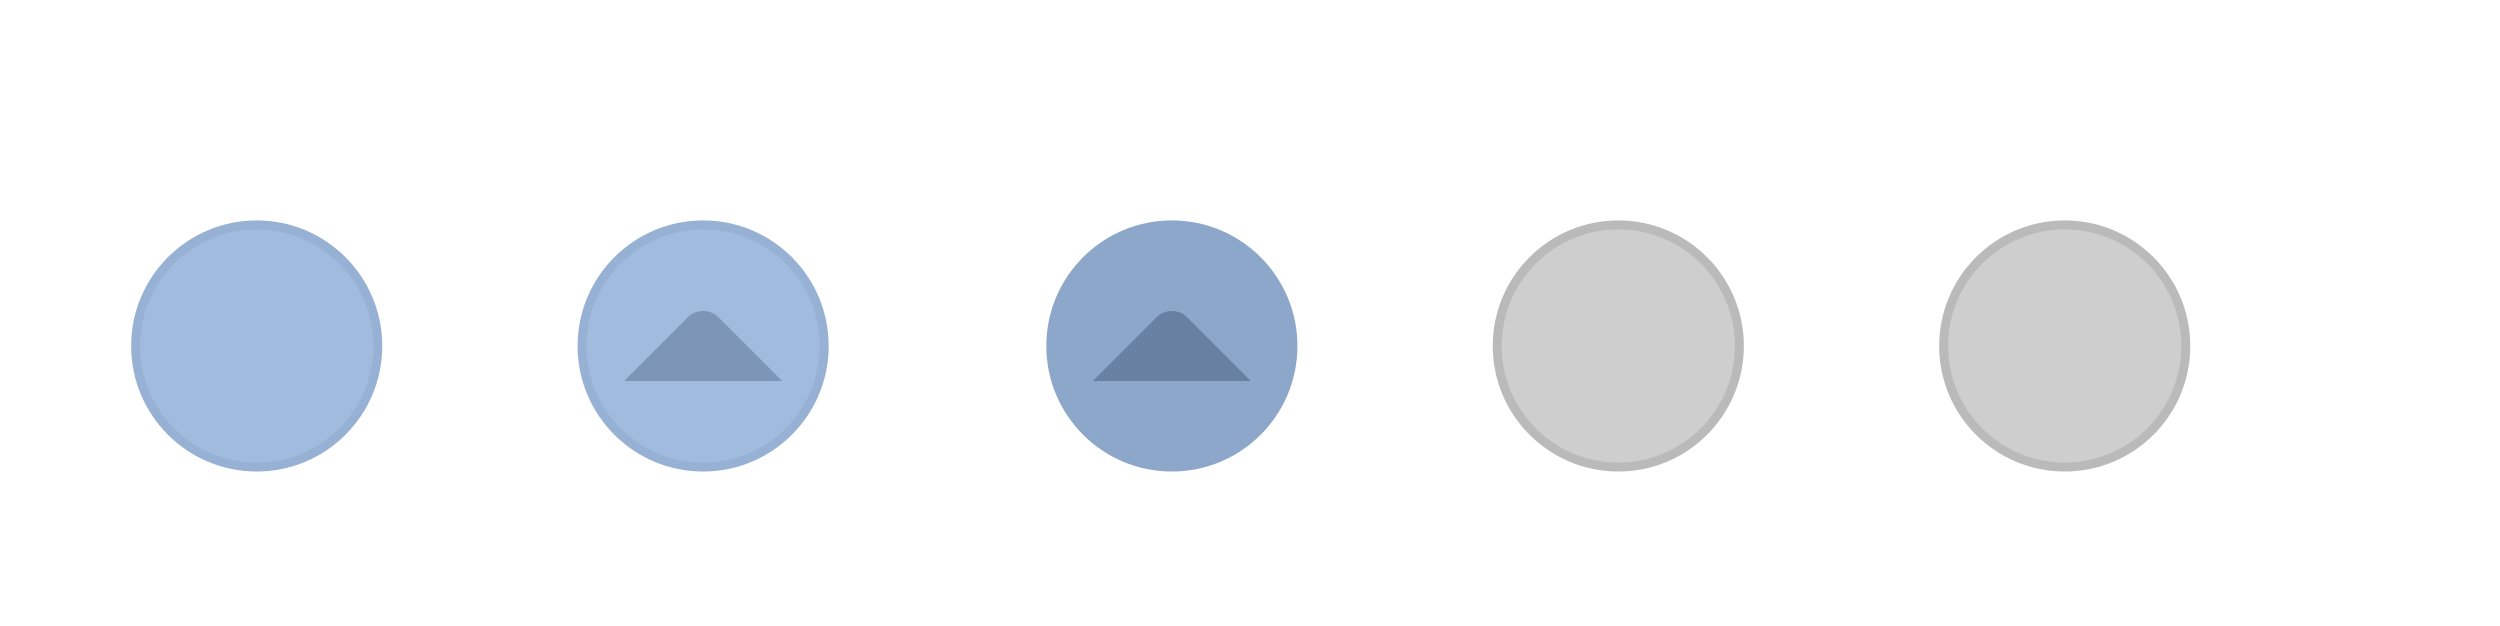
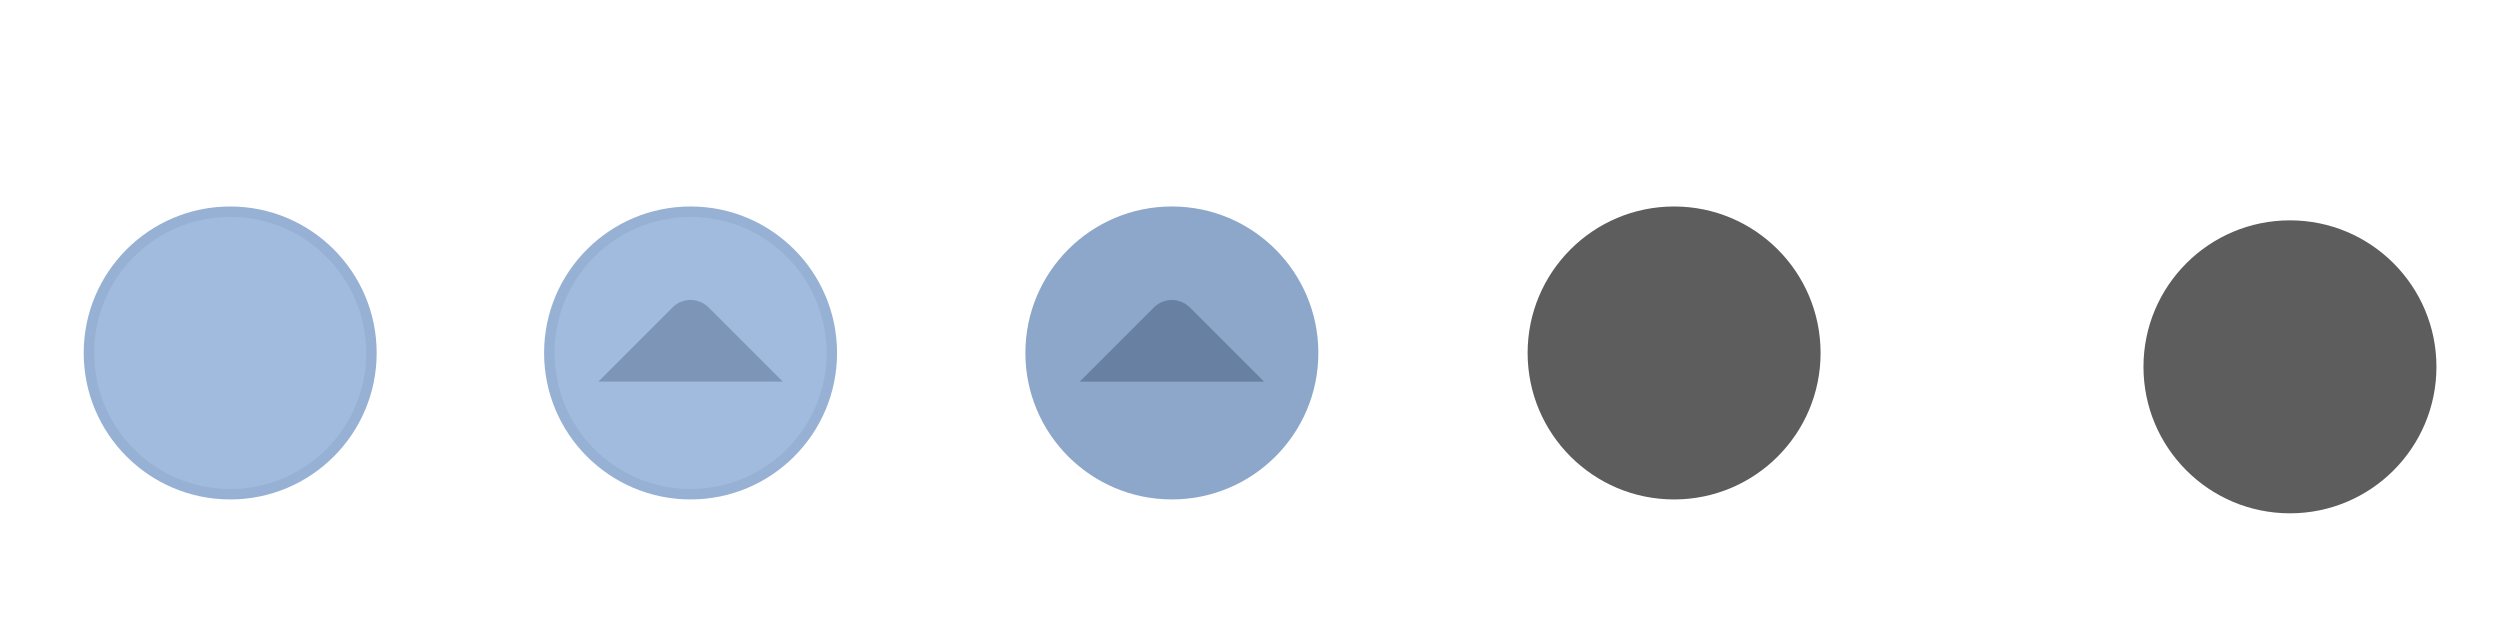
<svg xmlns="http://www.w3.org/2000/svg" xmlns:xlink="http://www.w3.org/1999/xlink" width="119.467" height="29.867" id="svg4428" version="1.1">
  <defs id="defs4430">
    <linearGradient id="linearGradient3913">
      <stop style="stop-color:#ffffff;stop-opacity:1;" offset="0" id="stop3915" />
      <stop id="stop3921" offset="0.5" style="stop-color:#ffffff;stop-opacity:0.498;" />
      <stop style="stop-color:#ffffff;stop-opacity:0;" offset="1" id="stop3917" />
    </linearGradient>
    <linearGradient id="linearGradient3868">
      <stop style="stop-color:#5a5a5a;stop-opacity:1;" offset="0" id="stop3870" />
      <stop style="stop-color:#646464;stop-opacity:1;" offset="1" id="stop3872" />
    </linearGradient>
    <linearGradient id="linearGradient3813">
      <stop style="stop-color:#666666;stop-opacity:1;" offset="0" id="stop3815" />
      <stop style="stop-color:#636363;stop-opacity:1;" offset="1" id="stop3817" />
    </linearGradient>
    <linearGradient id="linearGradient3787">
      <stop style="stop-color:#e5e5df;stop-opacity:1;" offset="0" id="stop3789" />
      <stop style="stop-color:#dadad4;stop-opacity:1;" offset="1" id="stop3791" />
    </linearGradient>
    <linearGradient id="linearGradient3806-3-5-6">
      <stop style="stop-color:#303030;stop-opacity:1;" offset="0" id="stop3808-6-9-1" />
      <stop style="stop-color:#232323;stop-opacity:1;" offset="1" id="stop3810-4-6-3" />
    </linearGradient>
    <linearGradient xlink:href="#linearGradient3787" id="linearGradient3793" x1="40" y1="1044.362" x2="40" y2="1032.362" gradientUnits="userSpaceOnUse" />
    <linearGradient xlink:href="#linearGradient3787" id="linearGradient3828" gradientUnits="userSpaceOnUse" x1="40" y1="1044.362" x2="40" y2="1032.362" gradientTransform="matrix(1.166667,0,0,1.076923,-6.5,-80.33555)" />
    <linearGradient xlink:href="#linearGradient3787-8" id="linearGradient3835" gradientUnits="userSpaceOnUse" gradientTransform="matrix(1.166667,0,0,1.076923,-35.5,-1105.698)" x1="40" y1="1044.362" x2="40" y2="1032.362" />
    <linearGradient xlink:href="#linearGradient3787-8" id="linearGradient3835-4" gradientUnits="userSpaceOnUse" gradientTransform="matrix(1.166667,0,0,1.076923,-35.5,-1105.698)" x1="40" y1="1044.362" x2="40" y2="1032.362" />
    <linearGradient id="linearGradient3787-8">
      <stop style="stop-color:#f5f5ee;stop-opacity:1;" offset="0" id="stop3789-2" />
      <stop style="stop-color:#e6e6df;stop-opacity:1;" offset="1" id="stop3791-6" />
    </linearGradient>
    <linearGradient xlink:href="#linearGradient3787-8" id="linearGradient3835-3" gradientUnits="userSpaceOnUse" gradientTransform="matrix(1.166667,0,0,1.076923,-35.5,-1105.698)" x1="40" y1="1044.362" x2="40" y2="1032.362" />
    <linearGradient id="linearGradient3787-7">
      <stop style="stop-color:#f5f5ee;stop-opacity:1;" offset="0" id="stop3789-3" />
      <stop style="stop-color:#e6e6e0;stop-opacity:1;" offset="1" id="stop3791-3" />
    </linearGradient>
    <linearGradient xlink:href="#linearGradient3787" id="linearGradient3807" x1="11" y1="15.75" x2="11" y2="8.25" gradientUnits="userSpaceOnUse" />
    <linearGradient xlink:href="#linearGradient3813" id="linearGradient3819" x1="29.5" y1="15.2" x2="29.5" y2="8.8" gradientUnits="userSpaceOnUse" />
    <linearGradient xlink:href="#linearGradient4231" id="linearGradient3807-1" x1="10" y1="7" x2="10" y2="15.889" gradientUnits="userSpaceOnUse" />
    <linearGradient id="linearGradient4231">
      <stop id="stop4233" offset="0" style="stop-color:#e7e7e1;stop-opacity:1;" />
      <stop id="stop4239" offset="1" style="stop-color:#dadad3;stop-opacity:1;" />
    </linearGradient>
    <linearGradient xlink:href="#linearGradient4231-1" id="linearGradient3807-1-1" x1="10" y1="15.889" x2="10" y2="7" gradientUnits="userSpaceOnUse" />
    <linearGradient id="linearGradient4231-1">
      <stop id="stop4233-6" offset="0" style="stop-color:#e5e5de;stop-opacity:1;" />
      <stop id="stop4239-7" offset="1" style="stop-color:#dadad3;stop-opacity:1;" />
    </linearGradient>
    <linearGradient id="linearGradient4363">
      <stop style="stop-color:#979791;stop-opacity:1;" offset="0" id="stop4365" />
      <stop style="stop-color:#dadad4;stop-opacity:0;" offset="1" id="stop4367" />
    </linearGradient>
    <linearGradient id="linearGradient4363-7">
      <stop style="stop-color:#f5f5ef;stop-opacity:1;" offset="0" id="stop4365-9" />
      <stop style="stop-color:#dadad4;stop-opacity:0;" offset="1" id="stop4367-8" />
    </linearGradient>
    <linearGradient xlink:href="#linearGradient4231-7" id="linearGradient4361" gradientUnits="userSpaceOnUse" gradientTransform="matrix(1.1875,0,0,1,-41.25,0)" x1="248.632" y1="79" x2="248.632" y2="58" />
    <linearGradient id="linearGradient4231-7">
      <stop id="stop4233-4" offset="0" style="stop-color:#e6e6df;stop-opacity:1;" />
      <stop id="stop4239-8" offset="1" style="stop-color:#d1d1ca;stop-opacity:1;" />
    </linearGradient>
    <linearGradient xlink:href="#linearGradient4231-7" id="linearGradient3127" gradientUnits="userSpaceOnUse" gradientTransform="matrix(1.1875,0,0,1,-262.25,-55.99998)" x1="248.632" y1="79" x2="248.632" y2="58" />
    <linearGradient xlink:href="#linearGradient4231-7" id="linearGradient3154" gradientUnits="userSpaceOnUse" gradientTransform="matrix(1.1875,0,0,1,-262.25,-55.99998)" x1="248.632" y1="79" x2="248.632" y2="58" />
    <linearGradient xlink:href="#linearGradient4231-7" id="linearGradient3159" gradientUnits="userSpaceOnUse" gradientTransform="matrix(1.1875,0,0,1,-249.25,-54.99998)" x1="248.632" y1="79" x2="248.632" y2="58" />
    <linearGradient xlink:href="#linearGradient4231-7-9" id="linearGradient3159-0" gradientUnits="userSpaceOnUse" gradientTransform="matrix(1.1875,0,0,1,-262.25,-55.99998)" x1="248.632" y1="79" x2="248.632" y2="58" />
    <linearGradient id="linearGradient4231-7-9">
      <stop id="stop4233-4-2" offset="0" style="stop-color:#e6e6df;stop-opacity:1;" />
      <stop id="stop4239-8-9" offset="1" style="stop-color:#d1d1ca;stop-opacity:1;" />
    </linearGradient>
    <linearGradient id="linearGradient4231-5">
      <stop id="stop4233-41" offset="0" style="stop-color:#e5e5de;stop-opacity:1;" />
      <stop id="stop4239-73" offset="1" style="stop-color:#dadad3;stop-opacity:1;" />
    </linearGradient>
    <linearGradient xlink:href="#linearGradient4231-7-7" id="linearGradient3159-1" gradientUnits="userSpaceOnUse" gradientTransform="matrix(1.1875,0,0,1,-262.25,-55.99998)" x1="248.632" y1="79" x2="248.632" y2="58" />
    <linearGradient id="linearGradient4231-7-7">
      <stop id="stop4233-4-7" offset="0" style="stop-color:#e6e6df;stop-opacity:1;" />
      <stop id="stop4239-8-2" offset="1" style="stop-color:#d1d1ca;stop-opacity:1;" />
    </linearGradient>
    <linearGradient xlink:href="#linearGradient4231-73" id="linearGradient3807-1-7" x1="10" y1="15.889" x2="10" y2="7" gradientUnits="userSpaceOnUse" />
    <linearGradient id="linearGradient4231-73">
      <stop id="stop4233-1" offset="0" style="stop-color:#e5e5de;stop-opacity:1;" />
      <stop id="stop4239-85" offset="1" style="stop-color:#dadad3;stop-opacity:1;" />
    </linearGradient>
  </defs>
  <g id="layer1" transform="translate(0,-1092.653)">
    <g id="4" transform="translate(86.4,-3.2)" />
    <g transform="translate(87.04929,-67.47953)" id="g899" />
-     <g id="active-center">
-       <path id="path900" style="opacity:0;fill:#c5a8ce;fill-opacity:1;fill-rule:evenodd;stroke:none;stroke-width:0.024;enable-background:new" d="m 12.267,1117.186 c 4.418,0 8,-3.582 8,-8 0,-4.418 -3.582,-8 -8,-8 -4.418,0 -8,3.582 -8,8 0,4.418 3.582,8 8,8" />
-       <path d="m 12.267,1115.186 c 3.314,0 6,-2.686 6,-6 0,-3.314 -2.686,-6 -6,-6 -3.314,0 -6,2.686 -6,6 0,3.314 2.686,6 6,6" style="fill:#97b1d5;fill-opacity:1;fill-rule:evenodd;stroke:none;stroke-width:0.02;enable-background:new" id="path14" />
-       <path d="m 12.267,1114.758 c 3.077,0 5.571,-2.494 5.571,-5.571 0,-3.077 -2.494,-5.571 -5.571,-5.571 -3.077,0 -5.571,2.494 -5.571,5.571 0,3.077 2.494,5.571 5.571,5.571" style="fill:#a1bbde;fill-opacity:1;fill-rule:evenodd;stroke:none;stroke-width:0.02;enable-background:new" id="path16" />
+     <g id="active-center" transform="matrix(0.01754682,0,0,-0.01754674,2.948165,1117.658)" style="stroke-width:1.261">
+       <path id="path900" style="opacity:0;fill:#c5a8ce;fill-opacity:1;fill-rule:evenodd;stroke:none;stroke-width:1.345;enable-background:new" d="m 458.879,7.858 c 251.8,0 455.921,204.125 455.921,455.929 0,251.795 -204.121,455.921 -455.921,455.921 C 207.08,919.709 2.954,715.583 2.954,463.788 2.954,211.983 207.08,7.858 458.879,7.858" />
+       <path d="m 458.879,64.847 c 220.327,0 398.933,178.61 398.933,398.941 0,220.322 -178.607,398.933 -398.933,398.933 -220.326,0 -398.937,-178.611 -398.937,-398.933 0,-220.331 178.611,-398.941 398.937,-398.941" style="fill:#97b1d5;fill-opacity:1;fill-rule:evenodd;stroke:none;stroke-width:1.345;enable-background:new" id="path14" />
+       <path d="m 458.877,93.35 c 204.586,0 370.438,165.849 370.438,370.438 0,204.581 -165.852,370.43 -370.438,370.43 -204.585,0 -370.437,-165.849 -370.437,-370.43 0,-204.588 165.853,-370.438 370.437,-370.438" style="fill:#a1bbde;fill-opacity:1;fill-rule:evenodd;stroke:none;stroke-width:1.345;enable-background:new" id="path16" />
    </g>
-     <g id="hover-center">
-       <path id="path902" style="opacity:0;fill:#d1b6da;fill-opacity:1;fill-rule:evenodd;stroke:none;stroke-width:0.024;enable-background:new" d="m 33.6,1101.186 c -4.418,0 -8,3.582 -8,8 0,4.418 3.582,8 8,8 4.418,0 8,-3.582 8,-8 0,-4.418 -3.582,-8 -8,-8" />
-       <path d="m 33.6,1103.186 c -3.314,0 -6,2.686 -6,6 0,3.314 2.686,6 6,6 3.314,0 6,-2.686 6,-6 0,-3.314 -2.686,-6 -6,-6" style="fill:#97b1d5;fill-opacity:1;fill-rule:evenodd;stroke:none;stroke-width:0.02;enable-background:new" id="path14-3" />
-       <path d="m 33.6,1103.615 c -3.077,0 -5.571,2.494 -5.571,5.571 0,3.077 2.494,5.571 5.571,5.571 3.077,0 5.571,-2.494 5.571,-5.571 0,-3.077 -2.494,-5.571 -5.571,-5.571" style="fill:#a1bbde;fill-opacity:1;fill-rule:evenodd;stroke:none;stroke-width:0.02;enable-background:new" id="path16-5" />
-       <path d="m 29.823,1110.859 3.043,-3.043 c 0.404,-0.404 1.064,-0.404 1.468,0 l 3.043,3.043 -7.554,-1e-4" style="fill:#7d96b7;fill-opacity:1;fill-rule:evenodd;stroke:none;stroke-width:0.02;enable-background:new" id="path18-6" />
+     <g id="hover-center" transform="matrix(0.01754674,0,0,-0.01754674,24.89582,1117.601)" style="stroke-width:1.261">
+       <path id="path902" style="opacity:0;fill:#d1b6da;fill-opacity:1;fill-rule:evenodd;stroke:none;stroke-width:1.345;enable-background:new" d="m 461.861,916.488 c -251.802,0 -455.923,-204.125 -455.923,-455.929 0,-251.795 204.122,-455.921 455.923,-455.921 251.801,0 455.927,204.126 455.927,455.921 0,251.805 -204.126,455.929 -455.927,455.929" />
+       <path d="m 461.861,859.497 c -220.326,0 -398.933,-178.609 -398.933,-398.938 0,-220.321 178.606,-398.931 398.933,-398.931 220.325,0 398.936,178.61 398.936,398.931 0,220.329 -178.611,398.938 -398.936,398.938" style="fill:#97b1d5;fill-opacity:1;fill-rule:evenodd;stroke:none;stroke-width:1.345;enable-background:new" id="path14-3" />
+       <path d="m 461.863,830.996 c -204.587,0 -370.439,-165.849 -370.439,-370.437 0,-204.581 165.853,-370.43 370.439,-370.43 204.586,0 370.439,165.849 370.439,370.43 0,204.588 -165.854,370.437 -370.439,370.437" style="fill:#a1bbde;fill-opacity:1;fill-rule:evenodd;stroke:none;stroke-width:1.345;enable-background:new" id="path16-5" />
+       <path d="m 210.737,382.462 202.329,202.329 c 26.838,26.838 70.749,26.838 97.587,6e-4 l 202.331,-202.331 -502.247,0.001" style="fill:#7d96b7;fill-opacity:1;fill-rule:evenodd;stroke:none;stroke-width:1.345;enable-background:new" id="path18-6" />
    </g>
-     <g id="pressed-center">
-       <path id="path904" style="opacity:0;fill:#bfa2c8;fill-opacity:1;fill-rule:evenodd;stroke:none;stroke-width:0.024;enable-background:new" d="m 56,1101.186 c -4.418,0 -8,3.582 -8,8 0,4.418 3.582,8 8,8 4.418,0 8,-3.582 8,-8 0,-4.418 -3.582,-8 -8,-8" />
-       <path d="m 56,1103.186 c -3.314,0 -6,2.686 -6,6 0,3.314 2.686,6 6,6 3.314,0 6,-2.686 6,-6 0,-3.314 -2.686,-6 -6,-6" style="fill:#8da7cb;fill-opacity:1;fill-rule:evenodd;stroke:none;stroke-width:0.02;enable-background:new" id="path14-2-3" />
-       <path d="m 56,1103.615 c -3.077,0 -5.571,2.494 -5.571,5.571 0,3.077 2.494,5.571 5.571,5.571 3.077,0 5.571,-2.494 5.571,-5.571 0,-3.077 -2.494,-5.571 -5.571,-5.571" style="fill:#8da7cb;fill-opacity:1;fill-rule:evenodd;stroke:none;stroke-width:0.02;enable-background:new" id="path16-9-6" />
-       <path d="m 52.223,1110.859 3.043,-3.043 c 0.404,-0.404 1.064,-0.404 1.468,0 l 3.043,3.043 h -7.554" style="fill:#6881a2;fill-opacity:1;fill-rule:evenodd;stroke:none;stroke-width:0.02;enable-background:new" id="path18-6-3" />
+     <g id="pressed-center" transform="matrix(0.01754674,0,0,-0.01754682,47.89582,1117.7)" style="stroke-width:1.261">
+       <path id="path904" style="opacity:0;fill:#bfa2c8;fill-opacity:1;fill-rule:evenodd;stroke:none;stroke-width:1.345;enable-background:new" d="m 461.861,922.133 c -251.802,0 -455.923,-204.124 -455.923,-455.927 0,-251.794 204.121,-455.919 455.923,-455.919 251.801,0 455.927,204.125 455.927,455.919 0,251.804 -204.126,455.927 -455.927,455.927" />
+       <path d="m 461.861,865.144 c -220.327,0 -398.934,-178.609 -398.934,-398.938 0,-220.321 178.607,-398.93 398.934,-398.93 220.326,0 398.938,178.61 398.938,398.93 0,220.329 -178.611,398.938 -398.938,398.938" style="fill:#8da7cb;fill-opacity:1;fill-rule:evenodd;stroke:none;stroke-width:1.345;enable-background:new" id="path14-2-3" />
+       <path d="m 461.863,836.642 c -204.587,0 -370.439,-165.848 -370.439,-370.436 0,-204.58 165.853,-370.428 370.439,-370.428 204.586,0 370.439,165.848 370.439,370.428 0,204.587 -165.854,370.436 -370.439,370.436" style="fill:#8da7cb;fill-opacity:1;fill-rule:evenodd;stroke:none;stroke-width:1.345;enable-background:new" id="path16-9-6" />
+       <path d="m 210.737,387.979 202.329,202.328 c 26.838,26.838 70.749,26.838 97.587,6e-4 l 202.331,-202.33 -502.247,10e-4" style="fill:#6881a2;fill-opacity:1;fill-rule:evenodd;stroke:none;stroke-width:1.345;enable-background:new" id="path18-6-3" />
    </g>
-     <g id="inactive-center">
-       <rect ry="1.6930764e-05" y="1101.186" x="69.333" height="16" width="16" id="rect1561-02" style="opacity:0;fill:#000000;fill-opacity:1;stroke:none;stroke-width:0.474;stroke-linejoin:miter;stroke-miterlimit:4;stroke-dasharray:none;stroke-opacity:1;paint-order:markers stroke fill" />
-       <g transform="matrix(0.8571428,0,0,0.8571428,71.33334,1103.186)" id="titlebutton-close-backdrop-1-3" style="enable-background:new">
-         <g transform="translate(-5,-1033.362)" id="g6-97-7">
-           <path style="fill:#bababa;fill-opacity:1;fill-rule:evenodd;stroke:none" d="m 12,1047.362 c 3.866,0 7,-3.134 7,-7 0,-3.866 -3.134,-7 -7,-7 -3.866,0 -7,3.134 -7,7 0,3.866 3.134,7 7,7" id="path2-361-5" />
-           <path style="opacity:1;fill:#cecece;fill-opacity:1;fill-rule:evenodd;stroke:none" d="m 12,1046.862 c 3.59,0 6.5,-2.91 6.5,-6.5 0,-3.59 -2.91,-6.5 -6.5,-6.5 -3.59,0 -6.5,2.91 -6.5,6.5 0,3.59 2.91,6.5 6.5,6.5" id="path4-2" />
+     <g transform="translate(-221,1370.158)" style="display:inline" id="inactive-center">
+       <rect ry="1.6930764e-05" y="-268.638" x="293" height="16" width="16" id="rect1561-02-6" style="opacity:0;fill:#000000;fill-opacity:1;stroke:none;stroke-width:0.474;stroke-linejoin:miter;stroke-miterlimit:4;stroke-dasharray:none;stroke-opacity:1;paint-order:markers stroke fill" />
+       <g transform="translate(294,-267.6378)" id="titlebutton-close-backdrop-1-3-4" style="enable-background:new">
+         <g transform="translate(-5,-1033.362)" id="g6-97-7-3">
+           <path style="fill:#5d5d5d;fill-opacity:1;fill-rule:evenodd;stroke:none" d="m 12,1047.362 c 3.866,0 7,-3.134 7,-7 0,-3.866 -3.134,-7 -7,-7 -3.866,0 -7,3.134 -7,7 0,3.866 3.134,7 7,7" id="path2-361-5-3" />
        </g>
      </g>
    </g>
-     <g id="deactivated-center">
-       <rect style="opacity:0;fill:#000000;fill-opacity:1;stroke:none;stroke-width:0.474;stroke-linejoin:miter;stroke-miterlimit:4;stroke-dasharray:none;stroke-opacity:1;paint-order:markers stroke fill" id="rect918" width="16" height="16" x="90.667" y="1101.186" ry="1.6930764e-05" />
-       <g style="enable-background:new" id="g926" transform="matrix(0.8571428,0,0,0.8571428,92.66667,1103.186)">
-         <g id="g924" transform="translate(-5,-1033.362)">
-           <path id="path920" d="m 12,1047.362 c 3.866,0 7,-3.134 7,-7 0,-3.866 -3.134,-7 -7,-7 -3.866,0 -7,3.134 -7,7 0,3.866 3.134,7 7,7" style="fill:#bababa;fill-opacity:1;fill-rule:evenodd;stroke:none" />
-           <path id="path922" d="m 12,1046.862 c 3.59,0 6.5,-2.91 6.5,-6.5 0,-3.59 -2.91,-6.5 -6.5,-6.5 -3.59,0 -6.5,2.91 -6.5,6.5 0,3.59 2.91,6.5 6.5,6.5" style="opacity:1;fill:#cecece;fill-opacity:1;fill-rule:evenodd;stroke:none" />
-         </g>
-       </g>
-     </g>
+     <use x="0" y="0" xlink:href="#inactive-center" id="deactivated-center" transform="translate(29.42976,0.6626)" width="100%" height="100%" />
  </g>
</svg>
